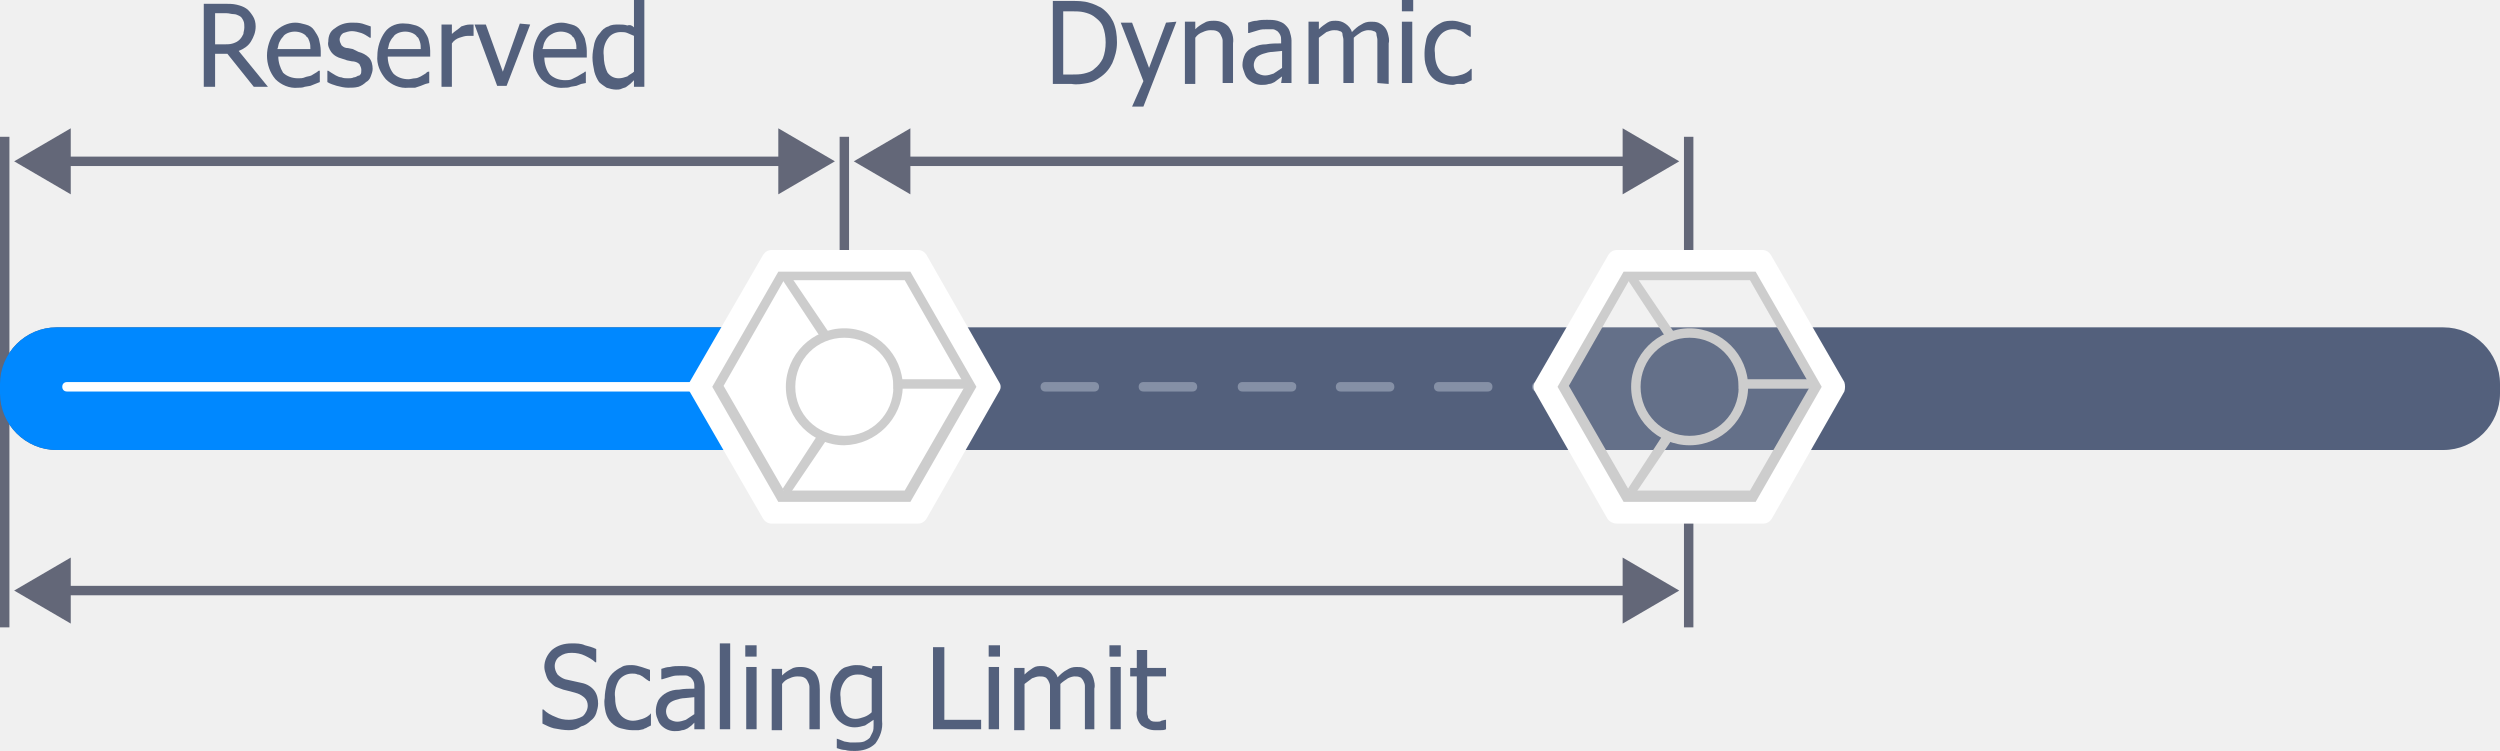
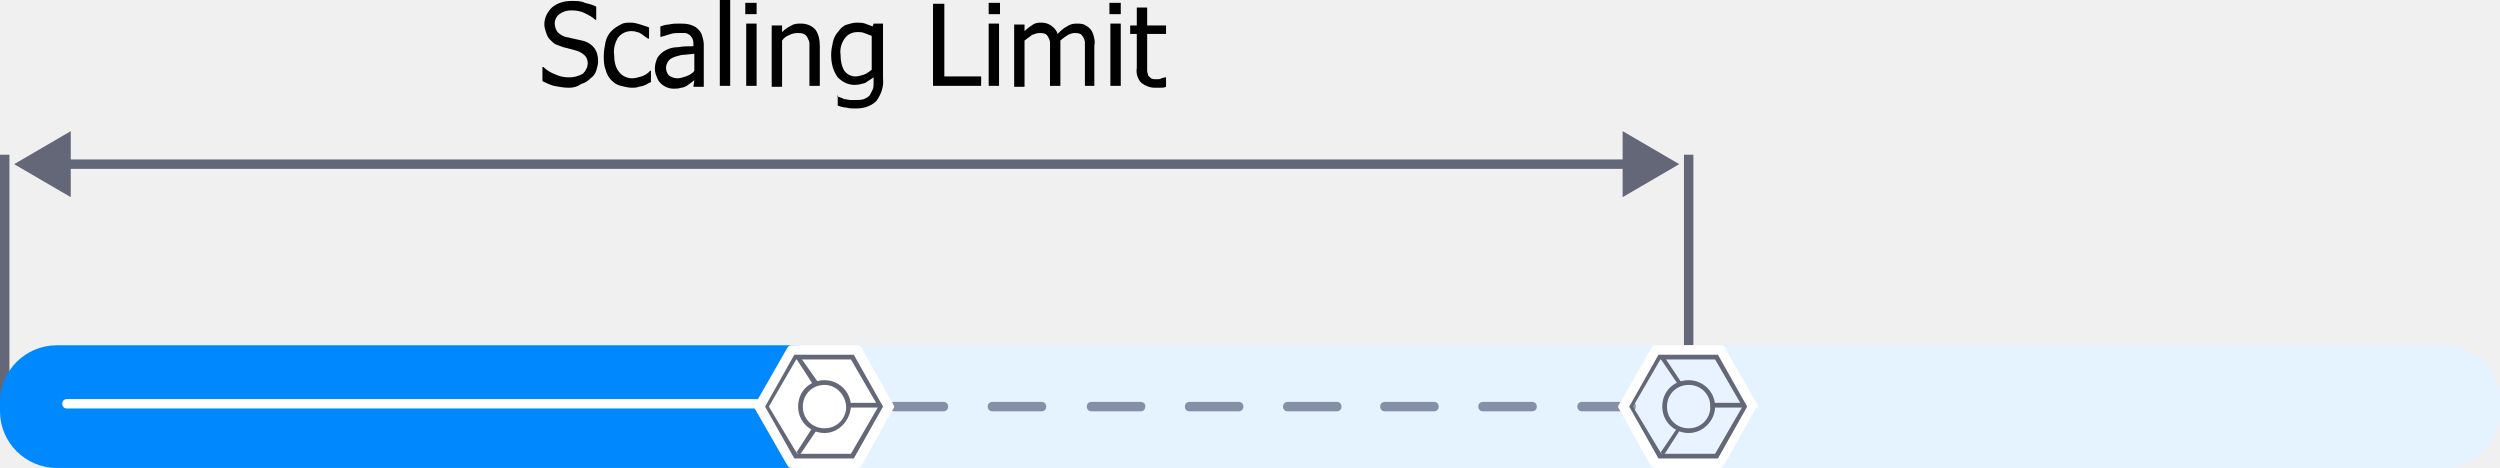
- <svg xmlns="http://www.w3.org/2000/svg" version="1.1" id="_x35_cb5937b-af81-4506-ac20-b80bb2ff011b" x="0px" y="0px" width="265px" height="79.6px" viewBox="0 0 265 79.6" style="enable-background:new 0 0 265 79.6;" xml:space="preserve">
-   <style type="text/css">
- 	.st0{fill:#636778;}
- 	.st1{fill:#53607C;}
- 	.st2{fill:#0088FF;}
- 	.st3{fill:#FFFFFF;}
- 	.st4{fill:#8590A6;}
- 	.st5{fill:#CDCDCD;}
- 	.st6{opacity:0.1;}
- </style>
-   <rect y="14.5" class="st0" width="1" height="52" />
-   <rect x="89" y="14.5" class="st0" width="1" height="29.6" />
-   <rect x="3" y="16.6" class="st0" width="82.4" height="1" />
-   <path class="st1" d="M6,34.7h253c3.3,0,6,2.7,6,6v1c0,3.3-2.7,6-6,6H6c-3.3,0-6-2.7-6-6v-1C0,37.4,2.7,34.7,6,34.7z" />
-   <path class="st2" d="M6,34.7h78c3.3,0,6,2.7,6,6v1c0,3.3-2.7,6-6,6H6c-3.3,0-6-2.7-6-6v-1C0,37.4,2.7,34.7,6,34.7z" />
-   <path class="st3" d="M80.4,41.5H7.1c-0.3,0-0.5-0.2-0.5-0.5s0.2-0.5,0.5-0.5h73.3c0.3,0,0.5,0.2,0.5,0.5S80.7,41.5,80.4,41.5z" />
-   <path class="st4" d="M105.6,41.5h-2.5c-0.3,0-0.5-0.2-0.5-0.5s0.2-0.5,0.5-0.5h2.5c0.3,0,0.5,0.2,0.5,0.5S105.9,41.5,105.6,41.5z" />
-   <path class="st4" d="M157.7,41.5h-5.2c-0.3,0-0.5-0.2-0.5-0.5s0.2-0.5,0.5-0.5h5.2c0.3,0,0.5,0.2,0.5,0.5S158,41.5,157.7,41.5z   M147.3,41.5h-5.2c-0.3,0-0.5-0.2-0.5-0.5s0.2-0.5,0.5-0.5h5.2c0.3,0,0.5,0.2,0.5,0.5S147.6,41.5,147.3,41.5z M136.9,41.5h-5.2  c-0.3,0-0.5-0.2-0.5-0.5s0.2-0.5,0.5-0.5h5.2c0.3,0,0.5,0.2,0.5,0.4c0,0,0,0,0,0.1C137.4,41.3,137.2,41.5,136.9,41.5L136.9,41.5z   M126.4,41.5h-5.2c-0.3,0-0.5-0.2-0.5-0.5s0.2-0.5,0.5-0.5h5.2c0.3,0,0.5,0.2,0.5,0.5S126.7,41.5,126.4,41.5z M116,41.5h-5.2  c-0.3,0-0.5-0.2-0.5-0.5s0.2-0.5,0.5-0.5h5.2c0.3,0,0.5,0.2,0.5,0.5S116.3,41.5,116,41.5z" />
-   <path class="st4" d="M165.4,41.5h-2.5c-0.3,0-0.5-0.2-0.5-0.5s0.2-0.5,0.5-0.5h2.5c0.3,0,0.5,0.2,0.5,0.5S165.7,41.5,165.4,41.5z" />
-   <path class="st1" d="M28.4,9.2h-1.5l-2.8-3.5h-1.3v3.5h-1.2V0.4h2.2c0.4,0,0.9,0,1.3,0.1c0.4,0.1,0.7,0.2,1,0.4  c0.3,0.2,0.5,0.5,0.7,0.8C27,2,27.1,2.4,27.1,2.8c0,0.6-0.2,1.1-0.5,1.6c-0.3,0.5-0.8,0.8-1.3,1L28.4,9.2z M25.9,2.9  c0-0.2,0-0.5-0.1-0.7c-0.1-0.2-0.2-0.4-0.4-0.5c-0.2-0.1-0.4-0.2-0.6-0.2c-0.3,0-0.5-0.1-0.8-0.1h-1.2v3.3h1c0.3,0,0.6,0,0.9-0.1  c0.3-0.1,0.5-0.2,0.7-0.4c0.2-0.2,0.3-0.4,0.4-0.6C25.8,3.4,25.9,3.2,25.9,2.9z" />
-   <path class="st1" d="M31.6,9.3c-0.9,0.1-1.8-0.3-2.4-0.9c-0.6-0.7-0.9-1.6-0.9-2.5c0-0.9,0.3-1.8,0.8-2.5c0.6-0.6,1.4-1,2.2-1  c0.4,0,0.7,0.1,1.1,0.2c0.4,0.1,0.7,0.3,0.9,0.6c0.2,0.3,0.4,0.6,0.5,0.9C33.9,4.5,34,5,34,5.4V6h-4.5c0,0.6,0.2,1.2,0.5,1.7  c0.4,0.4,1,0.6,1.6,0.6c0.2,0,0.5,0,0.7-0.1C32.5,8.1,32.8,8.1,33,8s0.3-0.2,0.5-0.3s0.2-0.2,0.3-0.2h0.1v1.2l-0.5,0.2l-0.5,0.2  l-0.6,0.1C32.1,9.3,31.8,9.3,31.6,9.3z M32.9,5.2c0-0.3,0-0.5-0.1-0.8c-0.1-0.2-0.1-0.4-0.3-0.5c-0.1-0.2-0.3-0.3-0.5-0.4  c-0.5-0.2-1-0.2-1.5,0c-0.2,0.1-0.4,0.2-0.5,0.4c-0.2,0.2-0.3,0.4-0.4,0.6c-0.1,0.2-0.1,0.5-0.2,0.7L32.9,5.2z" />
-   <path class="st1" d="M36.9,9.3c-0.4,0-0.8-0.1-1.2-0.2c-0.3-0.1-0.7-0.2-1-0.4V7.5h0.1l0.3,0.2c0.2,0.1,0.3,0.2,0.5,0.3  c0.2,0.1,0.4,0.2,0.6,0.2c0.2,0.1,0.5,0.1,0.7,0.1c0.2,0,0.4,0,0.6-0.1c0.2,0,0.3-0.1,0.5-0.2c0,0.1,0.1,0,0.2-0.1  c0.1-0.1,0.1-0.3,0.1-0.5c0-0.2-0.1-0.4-0.2-0.6c-0.2-0.2-0.5-0.3-0.8-0.3l-0.5-0.1l-0.6-0.2c-0.4-0.1-0.8-0.3-1.1-0.7  c-0.2-0.3-0.4-0.7-0.3-1.1c0-0.6,0.2-1.1,0.7-1.4c0.5-0.4,1.1-0.6,1.8-0.6c0.4,0,0.7,0,1.1,0.1l0.9,0.3V4h-0.1  c-0.3-0.2-0.6-0.4-0.9-0.5c-0.3-0.1-0.7-0.2-1-0.2c-0.3,0-0.6,0.1-0.9,0.2C36.2,3.6,36,3.9,36,4.2c0,0.2,0.1,0.4,0.2,0.6  c0.2,0.2,0.4,0.3,0.7,0.3l0.5,0.1L38,5.5c0.4,0.1,0.8,0.3,1.1,0.6c0.3,0.3,0.4,0.8,0.4,1.2c0,0.3-0.1,0.5-0.2,0.8  c-0.1,0.3-0.3,0.5-0.5,0.6c-0.2,0.2-0.5,0.4-0.8,0.5C37.6,9.3,37.3,9.3,36.9,9.3z" />
-   <path class="st1" d="M43.3,9.3c-0.9,0.1-1.8-0.3-2.4-0.9c-0.6-0.7-1-1.6-0.9-2.5c0-0.9,0.3-1.8,0.8-2.5c0.5-0.7,1.4-1,2.2-0.9  c0.4,0,0.7,0.1,1.1,0.2c0.3,0.1,0.6,0.3,0.8,0.5c0.2,0.3,0.4,0.6,0.5,0.9c0.1,0.4,0.2,0.9,0.2,1.3V6h-4.5c0,0.6,0.2,1.3,0.6,1.8  c0.4,0.4,1,0.6,1.6,0.6c0.2,0,0.5-0.1,0.7-0.1s0.4-0.1,0.6-0.2c0.2-0.1,0.3-0.2,0.5-0.3c0.1-0.1,0.2-0.2,0.3-0.2h0.1v1.2l-0.4,0.1  l-0.5,0.2L44,9.3H43.3z M44.6,5.2c0-0.3,0-0.5-0.1-0.8c-0.1-0.2-0.1-0.4-0.3-0.5c-0.1-0.2-0.3-0.3-0.5-0.4c-0.5-0.2-1-0.2-1.5,0  c-0.2,0.1-0.4,0.2-0.5,0.4c-0.2,0.2-0.3,0.4-0.4,0.6c-0.1,0.2-0.1,0.5-0.2,0.7L44.6,5.2z" />
-   <path class="st1" d="M50.2,3.8h-0.6c-0.3,0-0.6,0.1-0.9,0.2c-0.3,0.1-0.6,0.3-0.8,0.6v4.6h-1.1V2.6h1.1v1c0.3-0.3,0.7-0.5,1-0.8  c0.3-0.1,0.6-0.2,0.9-0.2h0.4V3.8z" />
-   <path class="st1" d="M56.2,2.6l-2.5,6.5h-1l-2.4-6.5h1.2l1.8,5l1.8-5.1L56.2,2.6z" />
-   <path class="st1" d="M59.8,9.3C58.9,9.4,58,9,57.4,8.4c-0.6-0.7-0.9-1.6-0.9-2.5c0-0.9,0.3-1.8,0.8-2.5c0.6-0.6,1.4-1,2.2-1  c0.4,0,0.7,0.1,1.1,0.2c0.4,0.1,0.7,0.3,0.9,0.6c0.2,0.3,0.4,0.6,0.5,0.9c0.1,0.4,0.2,0.9,0.2,1.3v0.7h-4.5c0,0.6,0.2,1.3,0.6,1.8  c0.4,0.4,1,0.6,1.6,0.6c0.2,0,0.5,0,0.7-0.1l0.6-0.3c0.2-0.1,0.3-0.2,0.5-0.3s0.2-0.1,0.3-0.2h0.1v1.2l-0.5,0.1l-0.5,0.2l-0.6,0.1  C60.3,9.3,60,9.3,59.8,9.3z M61.1,5.2c0-0.3,0-0.5-0.1-0.8c-0.1-0.2-0.1-0.4-0.3-0.5c-0.1-0.2-0.3-0.3-0.5-0.4c-0.5-0.2-1-0.2-1.5,0  c-0.2,0.1-0.4,0.2-0.6,0.4c-0.2,0.2-0.3,0.4-0.4,0.6c-0.1,0.2-0.1,0.5-0.2,0.7L61.1,5.2z" />
-   <path class="st1" d="M68.3,9.2h-1.1V8.5l-0.4,0.4c-0.1,0.1-0.3,0.2-0.4,0.3s-0.3,0.1-0.5,0.2s-0.4,0.1-0.6,0.1c-0.3,0-0.7-0.1-1-0.2  c-0.3-0.2-0.6-0.4-0.8-0.6C63.3,8.4,63.1,8,63,7.6c-0.1-0.5-0.2-1-0.2-1.5c0-0.5,0.1-1,0.2-1.5c0.1-0.4,0.3-0.8,0.6-1.1  c0.2-0.3,0.5-0.6,0.9-0.7c0.3-0.2,0.7-0.2,1.1-0.2c0.3,0,0.6,0,0.9,0.1c0.3-0.1,0.5,0,0.7,0.2V0h1.1L68.3,9.2z M67.2,7.6V3.8  c-0.2-0.1-0.5-0.2-0.7-0.3c-0.2-0.1-0.5-0.1-0.7-0.1c-0.5,0-1,0.2-1.3,0.6c-0.4,0.5-0.6,1.2-0.5,1.9c0,0.6,0.1,1.2,0.4,1.8  c0.3,0.4,0.7,0.6,1.2,0.6c0.3,0,0.6-0.1,0.9-0.2C66.7,7.9,67,7.8,67.2,7.6z" />
-   <path class="st1" d="M118.4,4.5c0,0.8-0.2,1.5-0.5,2.2c-0.3,0.6-0.7,1.1-1.3,1.5c-0.4,0.3-0.8,0.5-1.3,0.6c-0.6,0.1-1.1,0.2-1.7,0.1  h-2V0.1h2c0.6,0,1.3,0,1.9,0.2c0.4,0.1,0.8,0.3,1.2,0.5c0.6,0.4,1,0.9,1.3,1.5C118.3,3,118.4,3.7,118.4,4.5z M117.2,4.5  c0-0.6-0.1-1.2-0.3-1.7c-0.2-0.5-0.6-0.8-1-1.1c-0.3-0.2-0.6-0.3-1-0.4c-0.4-0.1-0.9-0.1-1.3-0.1h-0.9v6.7h0.9c0.4,0,0.9,0,1.3-0.1  c0.4-0.1,0.8-0.2,1.1-0.5c0.4-0.3,0.7-0.7,0.9-1.1C117.1,5.7,117.2,5.1,117.2,4.5z" />
-   <path class="st1" d="M124.7,2.3l-3.5,9H120l1.2-2.7l-2.4-6.2h1.2l1.8,4.8l1.8-4.8L124.7,2.3z" />
-   <path class="st1" d="M130.7,8.8h-1.1V4.3c0-0.2-0.1-0.4-0.2-0.6c-0.1-0.2-0.2-0.3-0.4-0.4c-0.2-0.1-0.5-0.1-0.7-0.1  c-0.3,0-0.6,0.1-0.8,0.2c-0.3,0.1-0.6,0.3-0.8,0.6v4.9h-1.1V2.3h1.1v0.8c0.3-0.3,0.6-0.5,1-0.7c0.3-0.2,0.7-0.2,1-0.2  c0.6,0,1.1,0.2,1.5,0.6c0.4,0.5,0.6,1.2,0.5,1.8V8.8z" />
-   <path class="st1" d="M135.9,8.1l-0.4,0.3c-0.1,0.1-0.3,0.2-0.4,0.3c-0.2,0.1-0.4,0.2-0.6,0.2C134.2,9,134,9,133.7,9  c-0.5,0-1-0.2-1.4-0.6c-0.2-0.2-0.3-0.4-0.4-0.7c-0.1-0.3-0.2-0.5-0.2-0.8c0-0.4,0.1-0.8,0.3-1.2c0.2-0.3,0.5-0.6,0.9-0.7  c0.4-0.2,0.8-0.3,1.3-0.3c0.5-0.1,1.1-0.1,1.6-0.1V4.3c0-0.2,0-0.4-0.1-0.6c-0.1-0.2-0.2-0.3-0.3-0.4c-0.2-0.1-0.3-0.2-0.5-0.2h-0.6  c-0.3,0-0.6,0-0.9,0.1l-1,0.3h-0.1V2.4c0.3-0.1,0.6-0.2,0.9-0.2c0.4-0.1,0.7-0.1,1.1-0.1c0.4,0,0.7,0,1.1,0.1  c0.3,0.1,0.6,0.2,0.8,0.4c0.2,0.2,0.4,0.4,0.5,0.7c0.1,0.3,0.2,0.7,0.2,1v4.5h-1.1L135.9,8.1z M135.9,7.2V5.4l-1,0.1  c-0.3,0-0.7,0.1-1,0.2c-0.3,0.1-0.5,0.2-0.7,0.4c-0.4,0.5-0.4,1.1,0,1.6c0.3,0.2,0.6,0.3,0.9,0.3c0.3,0,0.6-0.1,0.9-0.2  C135.3,7.6,135.6,7.4,135.9,7.2L135.9,7.2z" />
-   <path class="st1" d="M146,8.8V4.2c0-0.2-0.1-0.4-0.1-0.6s-0.2-0.3-0.3-0.3c-0.2-0.1-0.4-0.1-0.6-0.1c-0.2,0-0.5,0.1-0.7,0.2  c-0.3,0.2-0.6,0.4-0.8,0.6v4.8h-1.1V4.2c0-0.2-0.1-0.4-0.1-0.6s-0.2-0.3-0.3-0.3c-0.2-0.1-0.4-0.1-0.6-0.1c-0.3,0-0.5,0.1-0.8,0.2  c-0.3,0.2-0.5,0.4-0.8,0.6v4.9h-1.1V2.3h1.1v0.8c0.3-0.3,0.6-0.5,0.9-0.7c0.3-0.2,0.6-0.2,0.9-0.2c0.4,0,0.7,0.1,1,0.3  c0.3,0.2,0.6,0.5,0.7,0.9c0.3-0.3,0.6-0.6,1-0.8c0.3-0.2,0.6-0.3,1-0.3c0.3,0,0.5,0,0.8,0.1c0.2,0.1,0.4,0.2,0.6,0.4  c0.2,0.2,0.3,0.4,0.4,0.7c0.1,0.4,0.2,0.7,0.1,1.1v4.3L146,8.8L146,8.8z" />
-   <path class="st1" d="M149.8,1.2h-1.2V0h1.2V1.2z M149.7,8.8h-1.1V2.3h1.1V8.8z" />
-   <path class="st1" d="M154,9c-0.4,0-0.8-0.1-1.2-0.2c-0.4-0.1-0.7-0.3-1-0.6c-0.3-0.3-0.5-0.7-0.6-1.1c-0.2-0.5-0.2-1-0.2-1.5  c0-0.5,0.1-1,0.2-1.5c0.1-0.4,0.3-0.7,0.6-1c0.3-0.3,0.6-0.5,1-0.7c0.4-0.2,0.8-0.2,1.2-0.2c0.3,0,0.7,0.1,1,0.2l0.9,0.3v1.2h-0.1  l-0.3-0.2c-0.1-0.1-0.3-0.2-0.4-0.3c-0.2-0.1-0.3-0.2-0.5-0.2c-0.2-0.1-0.4-0.1-0.6-0.1c-0.6,0-1.1,0.3-1.4,0.7  c-0.4,0.5-0.6,1.2-0.5,1.8c0,0.6,0.1,1.3,0.5,1.8c0.3,0.4,0.8,0.7,1.4,0.7c0.3,0,0.7-0.1,1-0.2c0.3-0.1,0.7-0.3,0.9-0.6h0.1v1.2  l-0.4,0.2c-0.1,0.1-0.3,0.1-0.4,0.2h-0.7C154.3,8.9,154.2,9,154,9z" />
-   <polygon class="st0" points="1.5,17.1 7.5,20.6 7.5,13.6 " />
-   <rect x="3" y="62.1" class="st0" width="172" height="1" />
-   <polygon class="st0" points="1.5,62.6 7.5,66.1 7.5,59.1 " />
-   <polygon class="st0" points="88.5,17.1 82.5,13.6 82.5,20.6 " />
-   <rect x="178.5" y="14.5" class="st0" width="1" height="14.8" />
-   <rect x="178.5" y="52.3" class="st0" width="1" height="14.2" />
-   <rect x="92.5" y="16.6" class="st0" width="82.4" height="1" />
-   <polygon class="st0" points="90.5,17.1 96.5,20.6 96.5,13.6 " />
-   <polygon class="st0" points="178,17.1 172,13.6 172,20.6 " />
-   <polygon class="st0" points="178,62.6 172,59.1 172,66.1 " />
-   <path class="st1" d="M60.3,77.4c-0.5,0-1.1-0.1-1.6-0.2c-0.4-0.1-0.8-0.3-1.2-0.5v-1.5h0.1c0.4,0.4,0.8,0.6,1.3,0.8  c0.4,0.2,0.9,0.3,1.4,0.3c0.5,0,1-0.1,1.5-0.4c0.3-0.3,0.5-0.7,0.5-1.1c0-0.3-0.1-0.6-0.3-0.8c-0.2-0.2-0.5-0.4-0.8-0.5l-0.7-0.2  l-0.8-0.2c-0.3-0.1-0.5-0.2-0.8-0.3c-0.2-0.1-0.4-0.3-0.6-0.5c-0.2-0.2-0.3-0.4-0.4-0.7c-0.1-0.3-0.2-0.6-0.2-0.9  c0-0.7,0.3-1.3,0.8-1.8c0.6-0.5,1.3-0.7,2.1-0.7c0.5,0,1,0,1.4,0.2c0.4,0.1,0.8,0.2,1.2,0.4v1.4h-0.1c-0.3-0.3-0.7-0.5-1.1-0.7  c-0.4-0.2-0.9-0.3-1.4-0.3c-0.5,0-0.9,0.1-1.3,0.4c-0.3,0.2-0.5,0.6-0.5,1c0,0.3,0.1,0.6,0.3,0.9c0.2,0.2,0.5,0.4,0.8,0.5l0.9,0.2  l0.9,0.2c0.5,0.1,1,0.4,1.3,0.8c0.3,0.4,0.4,0.9,0.4,1.4c0,0.3-0.1,0.7-0.2,1c-0.1,0.3-0.3,0.6-0.6,0.8c-0.3,0.3-0.6,0.5-1,0.6  C61.2,77.3,60.8,77.4,60.3,77.4z" />
-   <path class="st1" d="M67,77.4c-0.4,0-0.8-0.1-1.2-0.2c-0.4-0.1-0.7-0.3-1-0.6c-0.3-0.3-0.5-0.7-0.6-1.1c-0.1-0.5-0.2-1-0.1-1.5  c0-0.5,0.1-1,0.2-1.5c0.1-0.4,0.3-0.8,0.6-1.1c0.3-0.3,0.6-0.5,1-0.7c0.3-0.2,0.7-0.2,1.1-0.2c0.3,0,0.7,0.1,1,0.2l0.9,0.3v1.2h-0.1  L68.5,72c-0.1-0.1-0.3-0.2-0.4-0.3c-0.2-0.1-0.3-0.2-0.5-0.2c-0.2-0.1-0.4-0.1-0.6-0.1c-0.6,0-1.1,0.3-1.4,0.7  c-0.3,0.5-0.5,1.2-0.4,1.8c0,0.6,0.1,1.3,0.5,1.8c0.3,0.4,0.8,0.7,1.4,0.7c0.3,0,0.7-0.1,1-0.2c0.3-0.1,0.7-0.3,0.9-0.6l0,0v1.3  l-0.4,0.2c-0.1,0.1-0.3,0.1-0.4,0.2l-0.5,0.1L67,77.4z" />
-   <path class="st1" d="M73.6,76.6l-0.3,0.3c-0.1,0.1-0.3,0.2-0.4,0.3c-0.2,0.1-0.4,0.2-0.6,0.2c-0.3,0.1-0.5,0.1-0.8,0.1  c-0.5,0-1-0.2-1.4-0.6c-0.2-0.2-0.3-0.4-0.4-0.7c-0.3-0.6-0.2-1.4,0.1-2c0.2-0.3,0.5-0.6,0.9-0.8c0.4-0.2,0.8-0.3,1.3-0.3  c0.5-0.1,1.1-0.1,1.6-0.1v-0.2c0-0.2,0-0.4-0.1-0.6c-0.1-0.2-0.2-0.3-0.3-0.4c-0.2-0.1-0.3-0.2-0.5-0.2h-0.6c-0.3,0-0.6,0-0.9,0.1  c-0.3,0.1-0.7,0.2-1,0.3h-0.1v-1.1c0.3-0.1,0.6-0.2,0.9-0.2c0.4-0.1,0.7-0.1,1.1-0.1c0.4,0,0.7,0,1.1,0.1c0.3,0.1,0.6,0.2,0.8,0.4  c0.2,0.2,0.4,0.4,0.5,0.7c0.1,0.3,0.2,0.7,0.2,1v4.5h-1.1V76.6z M73.6,75.7v-1.8l-1,0.1c-0.3,0-0.7,0.1-1,0.2  c-0.3,0.1-0.5,0.2-0.7,0.4c-0.4,0.5-0.4,1.1,0,1.6c0.3,0.2,0.6,0.3,0.9,0.3c0.3,0,0.6-0.1,0.9-0.2C73,76.1,73.3,75.9,73.6,75.7z" />
-   <path class="st1" d="M77.4,77.3h-1.1v-9.1h1.1V77.3z" />
-   <path class="st1" d="M80.2,69.6H79v-1.2h1.2V69.6z M80.2,77.3h-1.1v-6.6h1.1V77.3z" />
-   <path class="st1" d="M86.9,77.3h-1.1v-4.5c0-0.2-0.1-0.4-0.2-0.6c-0.1-0.2-0.2-0.3-0.4-0.4c-0.2-0.1-0.5-0.1-0.7-0.1  c-0.3,0-0.6,0.1-0.8,0.2c-0.3,0.1-0.6,0.3-0.8,0.6v4.9h-1.1v-6.5h1.1v0.7c0.3-0.3,0.6-0.5,1-0.7c0.3-0.2,0.7-0.2,1-0.2  c0.6,0,1.1,0.2,1.5,0.6c0.4,0.5,0.5,1.2,0.5,1.8V77.3z" />
-   <path class="st1" d="M88.7,78.3l0.3,0.1l0.5,0.2l0.6,0.1h0.6c0.3,0,0.6,0,0.9-0.1c0.2-0.1,0.4-0.2,0.6-0.4l0.3-0.6  c0.1-0.2,0.1-0.5,0.1-0.7v-0.6l-0.9,0.6c-0.4,0.1-0.7,0.2-1.1,0.2c-0.7,0-1.3-0.3-1.8-0.8c-0.6-0.7-0.8-1.5-0.8-2.4  c0-0.5,0.1-0.9,0.2-1.4c0.1-0.4,0.3-0.8,0.6-1.1c0.2-0.3,0.5-0.6,0.9-0.7c0.3-0.1,0.7-0.2,1-0.2c0.3,0,0.6,0,0.9,0.1  c0.3,0.1,0.5,0.2,0.8,0.3l0.1-0.3h1v5.8c0.1,0.9-0.2,1.7-0.7,2.4c-0.6,0.6-1.4,0.8-2.2,0.8c-0.3,0-0.7,0-1-0.1  c-0.3,0-0.6-0.1-0.9-0.2C88.7,79.3,88.7,78.3,88.7,78.3z M92.4,75.5v-3.6c-0.3-0.1-0.5-0.2-0.8-0.3c-0.2-0.1-0.5-0.1-0.7-0.1  c-0.5,0-1,0.2-1.3,0.6c-0.4,0.5-0.6,1.2-0.5,1.8c0,0.6,0.1,1.2,0.4,1.7c0.3,0.4,0.7,0.6,1.2,0.6c0.3,0,0.6-0.1,0.9-0.2  C91.9,75.9,92.2,75.7,92.4,75.5z" />
-   <path class="st1" d="M104,77.3h-5.1v-8.7h1.2v7.7h3.9V77.3z" />
-   <path class="st1" d="M106,69.6h-1.2v-1.2h1.2V69.6z M105.9,77.3h-1.1v-6.6h1.1V77.3z" />
-   <path class="st1" d="M115,77.3v-4.6c0-0.2-0.1-0.4-0.2-0.6c-0.1-0.1-0.2-0.3-0.3-0.3c-0.2-0.1-0.4-0.1-0.6-0.1  c-0.2,0-0.5,0.1-0.7,0.2c-0.3,0.2-0.6,0.4-0.8,0.6v4.8h-1.1v-4.6c0-0.2-0.1-0.4-0.2-0.6c-0.1-0.1-0.2-0.3-0.3-0.3  c-0.2-0.1-0.4-0.1-0.6-0.1c-0.3,0-0.5,0.1-0.8,0.2c-0.3,0.2-0.5,0.4-0.8,0.6v4.9h-1.1v-6.6h1.1v0.7c0.3-0.3,0.6-0.5,0.9-0.7  c0.3-0.2,0.6-0.2,0.9-0.2c0.4,0,0.7,0.1,1,0.3c0.3,0.2,0.6,0.5,0.7,0.9c0.3-0.3,0.6-0.6,1-0.8c0.3-0.2,0.6-0.3,1-0.3  c0.3,0,0.5,0,0.8,0.1c0.2,0.1,0.4,0.2,0.6,0.4c0.2,0.2,0.3,0.4,0.4,0.7c0.1,0.4,0.2,0.7,0.1,1.1v4.3H115z" />
-   <path class="st1" d="M118.8,69.6h-1.2v-1.2h1.2V69.6z M118.8,77.3h-1.1v-6.6h1.1V77.3z" />
-   <path class="st1" d="M122.4,77.4c-0.5,0-1-0.2-1.4-0.5c-0.4-0.4-0.6-1-0.5-1.6v-3.6h-0.7v-0.9h0.7v-1.9h1.1v1.9h2v0.9h-2v3.9  c0,0.2,0.1,0.3,0.1,0.5l0.3,0.3c0.2,0.1,0.4,0.1,0.6,0.1c0.2,0,0.4,0,0.5-0.1l0.4-0.1h0.1v1c-0.2,0.1-0.4,0.1-0.6,0.1L122.4,77.4z" />
-   <path class="st3" d="M81.8,55.5c-0.4,0-0.7-0.2-0.9-0.5l-7.8-13.5c-0.2-0.3-0.2-0.7,0-1L80.9,27c0.2-0.3,0.5-0.5,0.9-0.5h15.5  c0.4,0,0.7,0.2,0.9,0.5l7.7,13.5c0.2,0.3,0.2,0.7,0,1L98.2,55c-0.2,0.3-0.5,0.5-0.9,0.5H81.8z" />
-   <path class="st5" d="M96.5,53.2h-14l-7-12.2l7-12.2h14l7,12.2L96.5,53.2z M83.1,52h12.8l6.4-11.1l-6.4-11.2H83.1l-6.4,11.2L83.1,52z  " />
-   <path class="st5" d="M89.5,47.2c-3.4,0-6.2-2.8-6.2-6.2s2.8-6.2,6.2-6.2c3.4,0,6.2,2.8,6.2,6.2c0,0,0,0,0,0l0,0  C95.6,44.4,92.9,47.1,89.5,47.2z M89.5,35.8c-2.9,0-5.2,2.3-5.2,5.2s2.3,5.2,5.2,5.2c2.9,0,5.2-2.3,5.2-5.2v0  C94.7,38.1,92.4,35.8,89.5,35.8z" />
-   <rect x="94.7" y="40.2" class="st5" width="8.2" height="1" />
-   <polygon class="st5" points="82.9,51.9 87,45.6 87.9,46.2 83.7,52.4 " />
-   <polygon class="st5" points="82.9,29.6 83.7,29.1 87.9,35.3 87,35.8 " />
-   <g class="st6">
-     <path class="st3" d="M172.7,52.9c-0.3,0-0.6-0.2-0.7-0.4l-6.4-11.1c-0.2-0.3-0.2-0.6,0-0.9l6.4-11c0.1-0.3,0.4-0.5,0.7-0.5h12.7   c0.3,0,0.6,0.2,0.7,0.4l6.5,11.1c0.2,0.3,0.2,0.6,0,0.9l-6.4,11c-0.1,0.3-0.4,0.4-0.7,0.4L172.7,52.9z" />
+ <svg xmlns="http://www.w3.org/2000/svg" enable-background="new 0 0 265 49.6" viewBox="0 0 265 49.6">
+   <path d="m6 36.6h253c3.3 0 6 2.7 6 6v1c0 3.3-2.7 6-6 6h-253c-3.3 0-6-2.7-6-6v-1c0-3.3 2.7-6 6-6z" fill="#e5f2ff" />
+   <g fill="#8590a6">
+     <path d="m141.7 43.6h-5.2c-.3 0-.5-.2-.5-.5s.2-.5.5-.5h5.2c.3 0 .5.2.5.5s-.2.5-.5.5zm-10.4 0h-5.2c-.3 0-.5-.2-.5-.5s.2-.5.5-.5h5.2c.3 0 .5.2.5.5s-.2.5-.5.5zm-10.4 0h-5.2c-.3 0-.5-.2-.5-.5s.2-.5.5-.5h5.2c.3 0 .5.2.5.4v.1c0 .3-.2.5-.5.5zm-10.5 0h-5.2c-.3 0-.5-.2-.5-.5s.2-.5.5-.5h5.2c.3 0 .5.2.5.5s-.2.5-.5.5zm-10.4 0h-5.2c-.3 0-.5-.2-.5-.5s.2-.5.5-.5h5.2c.3 0 .5.2.5.5s-.2.5-.5.5z" />
+     <path d="m172.9 43.6h-5.2c-.3 0-.5-.2-.5-.5s.2-.5.5-.5h5.2c.3 0 .5.2.5.4v.1c0 .3-.2.5-.5.5z" />
+     <path d="m162.4 43.6h-5.2c-.3 0-.5-.2-.5-.5s.2-.5.5-.5h5.2c.3 0 .5.2.5.5s-.2.5-.5.5z" />
+     <path d="m152 43.6h-5.2c-.3 0-.5-.2-.5-.5s.2-.5.5-.5h5.2c.3 0 .5.2.5.5s-.2.5-.5.5z" />
  </g>
-   <path class="st3" d="M195.5,40.5L187.7,27c-0.2-0.3-0.5-0.5-0.9-0.5h-15.4c-0.4,0-0.7,0.2-0.9,0.5l-7.8,13.5c-0.2,0.3-0.2,0.7,0,1  l7.7,13.5c0.2,0.3,0.6,0.5,1,0.5h15.5c0.4,0,0.7-0.2,0.9-0.5l7.7-13.5C195.6,41.2,195.6,40.8,195.5,40.5z M185.8,52.6h-13.5  L165.6,41l6.9-11.8h13.3l6.7,11.5L185.8,52.6z" />
-   <path class="st5" d="M186.1,53.2h-14l-7-12.2l7-12.2h14l7,12.2L186.1,53.2z M172.7,52h12.8l6.4-11.1l-6.4-11.2h-12.8l-6.4,11.2  L172.7,52z" />
-   <path class="st5" d="M179.1,47.2c-3.4,0-6.2-2.8-6.2-6.2s2.8-6.2,6.2-6.2c3.4,0,6.2,2.8,6.2,6.2c0,0,0,0,0,0l0,0  C185.3,44.4,182.5,47.2,179.1,47.2z M179.1,35.8c-2.9,0-5.2,2.3-5.2,5.2s2.3,5.2,5.2,5.2c2.9,0,5.2-2.3,5.2-5.2l0,0  C184.3,38.2,182,35.8,179.1,35.8C179.2,35.8,179.1,35.8,179.1,35.8z" />
-   <rect x="184.3" y="40.2" class="st5" width="8.2" height="1" />
-   <polygon class="st5" points="172.5,51.9 176.6,45.6 177.5,46.2 173.3,52.4 " />
-   <polygon class="st5" points="172.5,29.6 173.3,29.1 177.5,35.3 176.6,35.8 " />
+   <path d="m0 16.4h1v26.9h-1z" fill="#636778" />
+   <path d="m6 36.6h78c3.3 0 6 2.7 6 6v1c0 3.3-2.7 6-6 6h-78c-3.3 0-6-2.7-6-6v-1c0-3.3 2.7-6 6-6z" fill="#08f" />
+   <path d="m80.4 43.3h-73.3c-.3 0-.5-.2-.5-.5s.2-.5.5-.5h73.3c.3 0 .5.2.5.5s-.2.5-.5.5z" fill="#fff" />
+   <path d="m3 16.9h172v1h-172z" fill="#636778" />
+   <path d="m1.5 17.4 6 3.5v-7z" fill="#636778" />
+   <path d="m178.5 16.4h1v20.2h-1z" fill="#636778" />
+   <path d="m178 17.4-6-3.5v7z" fill="#636778" />
+   <path d="m60.3 9.3c-.5 0-1.1-.1-1.6-.2-.4-.1-.8-.3-1.2-.5v-1.5h.1c.4.4.8.6 1.3.8.4.2.9.3 1.4.3s1-.1 1.5-.4c.3-.3.5-.7.5-1.1 0-.3-.1-.6-.3-.8s-.5-.4-.8-.5l-.7-.2-.8-.2c-.3-.1-.5-.2-.8-.3-.2-.1-.4-.3-.6-.5s-.3-.4-.4-.7-.2-.6-.2-.9c0-.7.3-1.3.8-1.8.6-.5 1.3-.7 2.1-.7.5 0 1 0 1.4.2.4.1.8.2 1.2.4v1.4h-.1c-.3-.3-.7-.5-1.1-.7s-.9-.3-1.4-.3-.9.1-1.3.4c-.3.2-.5.6-.5 1 0 .3.1.6.3.9.2.2.5.4.8.5l.9.2.9.2c.5.1 1 .4 1.3.8s.4.9.4 1.4c0 .3-.1.7-.2 1s-.3.6-.6.8c-.3.3-.6.5-1 .6-.4.3-.8.4-1.3.4z" />
+   <path d="m67 9.3c-.4 0-.8-.1-1.2-.2s-.7-.3-1-.6-.5-.7-.6-1.1c-.2-.5-.2-1-.2-1.5s.1-1 .2-1.5c.1-.4.3-.8.6-1.1s.6-.5 1-.7c.3-.2.7-.2 1.1-.2.3 0 .7.1 1 .2l.9.3v1.2h-.1l-.3-.2c-.1-.1-.3-.2-.4-.3-.2-.1-.3-.2-.5-.2-.2-.1-.4-.1-.6-.1-.6 0-1.1.3-1.4.7-.3.5-.5 1.2-.4 1.8 0 .6.1 1.3.5 1.8.3.4.8.7 1.4.7.3 0 .7-.1 1-.2s.7-.3.9-.6h.1v1.2l-.4.2c-.1.1-.3.1-.4.2l-.5.1c-.2.1-.5.1-.7.1z" />
+   <path d="m73.6 8.5-.4.3c-.1.1-.3.2-.4.3-.2.1-.4.2-.6.2-.3.1-.5.1-.8.1-.5 0-1-.2-1.4-.6-.2-.2-.3-.4-.4-.7-.3-.6-.2-1.4.1-2 .2-.3.5-.6.9-.8s.8-.3 1.3-.3c.5-.1 1.1-.1 1.6-.1v-.2c0-.2 0-.4-.1-.6s-.2-.3-.3-.4c-.2-.1-.3-.2-.5-.2h-.6c-.3 0-.6 0-.9.1s-.7.2-1 .3h-.1v-1.1c.3-.1.6-.2.9-.2.4-.1.7-.1 1.1-.1s.7 0 1.1.1c.3.1.6.2.8.4s.4.4.5.7.2.7.2 1v4.5h-1.1zm0-1v-1.8l-1 .1c-.3 0-.7.1-1 .2s-.5.2-.7.4c-.4.5-.4 1.1 0 1.6.3.2.6.3.9.3s.6-.1.9-.2.7-.3.9-.6z" />
+   <path d="m77.4 9.1h-1.1v-9.1h1.1z" />
+   <path d="m80.2 1.5h-1.2v-1.2h1.2zm0 7.6h-1.1v-6.6h1.1z" />
+   <path d="m86.9 9.1h-1.1v-4.5c0-.2-.1-.4-.2-.6s-.2-.3-.4-.4-.5-.1-.7-.1c-.3 0-.6.1-.8.2-.3.1-.6.3-.8.6v4.9h-1.1v-6.5h1.1v.7c.3-.3.6-.5 1-.7.3-.2.7-.2 1-.2.6 0 1.1.2 1.5.6.4.5.5 1.2.5 1.8z" />
+   <path d="m88.7 10.2.3.1.5.2.6.1h.6c.3 0 .6 0 .9-.1.2-.1.4-.2.6-.4l.3-.6c.1-.2.1-.5.1-.7v-.6l-.9.6c-.4.1-.7.2-1.1.2-.7 0-1.3-.3-1.8-.8-.5-.7-.7-1.5-.7-2.4 0-.5.1-.9.2-1.4.1-.4.3-.8.6-1.1.2-.3.5-.6.9-.7.3-.1.7-.2 1-.2s.6 0 .9.1.5.2.8.3l.1-.3h1v5.8c.1.9-.2 1.7-.7 2.4-.6.6-1.4.8-2.2.8-.3 0-.7 0-1-.1-.3 0-.6-.1-.9-.2v-1.1zm3.7-2.8v-3.6c-.3-.1-.5-.2-.8-.3-.2-.1-.5-.1-.7-.1-.5 0-1 .2-1.3.6-.4.5-.6 1.2-.5 1.8 0 .6.1 1.2.4 1.7.3.4.7.6 1.2.6.3 0 .6-.1.9-.2s.5-.3.8-.5z" />
+   <path d="m104 9.1h-5.1v-8.7h1.2v7.7h3.9z" />
+   <path d="m106 1.5h-1.2v-1.2h1.2zm-.1 7.6h-1.1v-6.6h1.1z" />
+   <path d="m115 9.1v-4.6c0-.2-.1-.4-.2-.6-.1-.1-.2-.3-.3-.3-.2-.1-.4-.1-.6-.1s-.5.1-.7.2c-.3.2-.6.4-.8.6v4.8h-1.1v-4.6c0-.2-.1-.4-.2-.6-.1-.1-.2-.3-.3-.3-.2-.1-.4-.1-.6-.1-.3 0-.5.1-.8.2-.3.2-.5.4-.8.6v4.9h-1.1v-6.6h1.1v.7c.3-.3.6-.5.9-.7s.6-.2.9-.2c.4 0 .7.1 1 .3s.6.5.7.9c.3-.3.6-.6 1-.8.3-.2.6-.3 1-.3.3 0 .5 0 .8.1.2.1.4.2.6.4s.3.4.4.7c.1.4.2.7.1 1.1v4.3z" />
+   <path d="m118.8 1.5h-1.2v-1.2h1.2zm0 7.6h-1.1v-6.6h1.1z" />
+   <path d="m122.4 9.3c-.5 0-1-.2-1.4-.5-.4-.4-.6-1-.5-1.6v-3.6h-.7v-.9h.7v-1.9h1.1v1.9h2v.9h-2v3.9c0 .2.1.3.1.5l.3.3c.2.1.4.1.6.1s.4 0 .5-.1l.4-.1h.1v1c-.2.1-.4.1-.6.1z" />
+   <path d="m83.9 49.6c-.2 0-.3-.1-.4-.2l-3.5-6.1c-.1-.1-.1-.3 0-.4l3.5-6.1c.1-.1.2-.2.4-.2h7c.2 0 .3.1.4.2l3.4 6.1c.1.1.1.3 0 .4l-3.4 6.1c-.1.1-.2.2-.4.2z" fill="#fff" />
+   <g fill="#636778">
+     <path d="m90.5 48.6h-6.3l-3.1-5.5 3.1-5.5h6.3l3.1 5.5zm-6-.5h5.7l2.9-5-2.9-5h-5.8l-2.9 5z" />
+     <path d="m87.4 45.9c-1.5 0-2.8-1.2-2.8-2.8s1.2-2.8 2.8-2.8c1.5 0 2.8 1.2 2.8 2.8-.1 1.5-1.3 2.8-2.8 2.8zm0-5.1c-1.3 0-2.3 1-2.3 2.3s1 2.3 2.3 2.3 2.3-1 2.3-2.3c-.1-1.3-1.1-2.3-2.3-2.3z" />
+     <path d="m89.7 42.7h3.7v.5h-3.7z" />
+     <path d="m84.4 48 1.8-2.8.5.2-1.9 2.8z" />
+     <path d="m84.4 38 .4-.2 1.9 2.7-.5.3z" />
+   </g>
+   <path d="m176.1 48.4c-.1 0-.2-.1-.3-.2l-2.9-5c-.1-.1-.1-.3 0-.4l2.9-4.9c0-.1.2-.2.3-.2h5.7c.1 0 .3.1.3.2l2.9 5c.1.1.1.3 0 .4l-2.9 4.9c-.1.1-.2.2-.3.2z" fill="#fff" opacity=".1" />
+   <path d="m186.3 42.9-3.5-6.1c-.1-.1-.2-.2-.4-.2h-6.9c-.2 0-.3.1-.4.2l-3.5 6.1c-.1.1-.1.3 0 .4l3.4 6.1c.1.1.3.2.4.2h6.9c.2 0 .3-.1.4-.2l3.4-6.1c.3-.1.3-.3.2-.4zm-4.3 5.4h-6.1l-3-5.2 3.1-5.3h6l3 5.2z" fill="#fff" />
+   <g fill="#636778">
+     <path d="m182.1 48.6h-6.3l-3.1-5.5 3.1-5.5h6.3l3.1 5.5zm-6-.5h5.7l2.9-5-2.9-5h-5.8l-2.9 5z" />
+     <path d="m179 45.9c-1.5 0-2.8-1.2-2.8-2.8s1.2-2.8 2.8-2.8c1.5 0 2.8 1.2 2.8 2.8 0 1.5-1.3 2.8-2.8 2.8zm0-5.1c-1.3 0-2.3 1-2.3 2.3s1 2.3 2.3 2.3 2.3-1 2.3-2.3-1-2.3-2.3-2.3z" />
+     <path d="m181.3 42.7h3.7v.5h-3.7z" />
+     <path d="m176 48 1.9-2.8.3.2-1.8 2.8z" />
+     <path d="m176 38 .4-.2 1.8 2.7-.3.3z" />
+   </g>
</svg>
